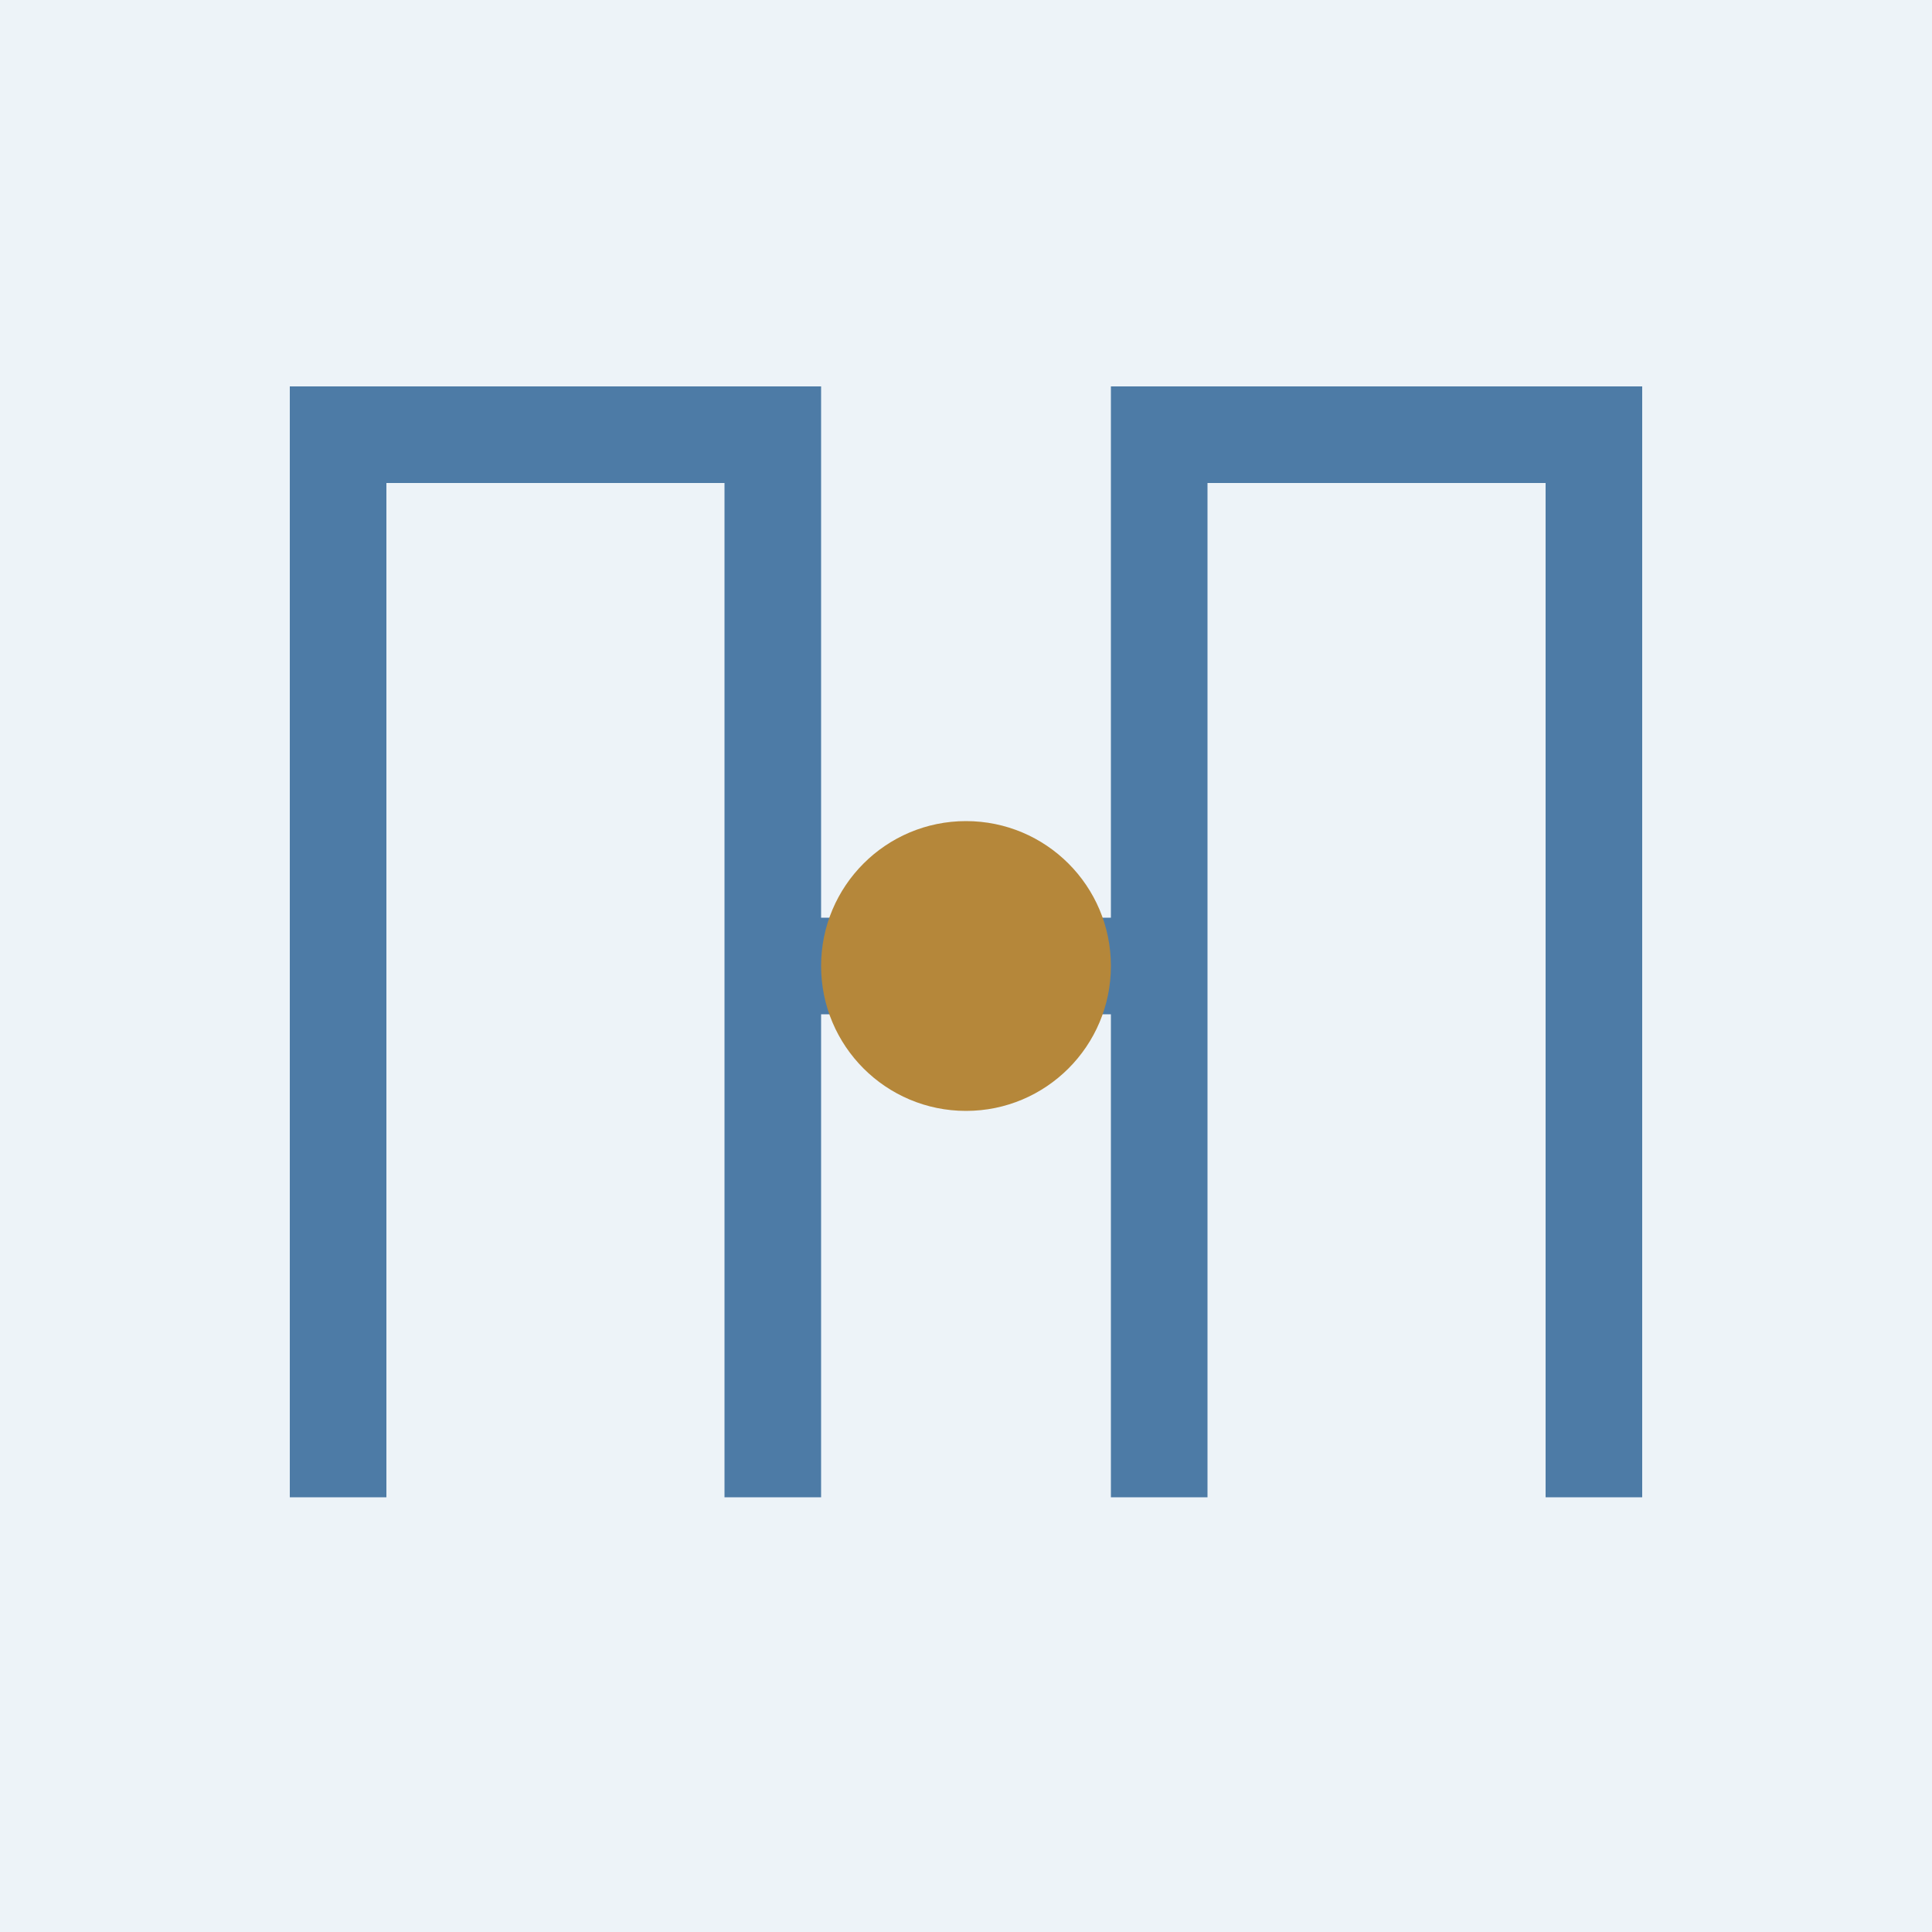
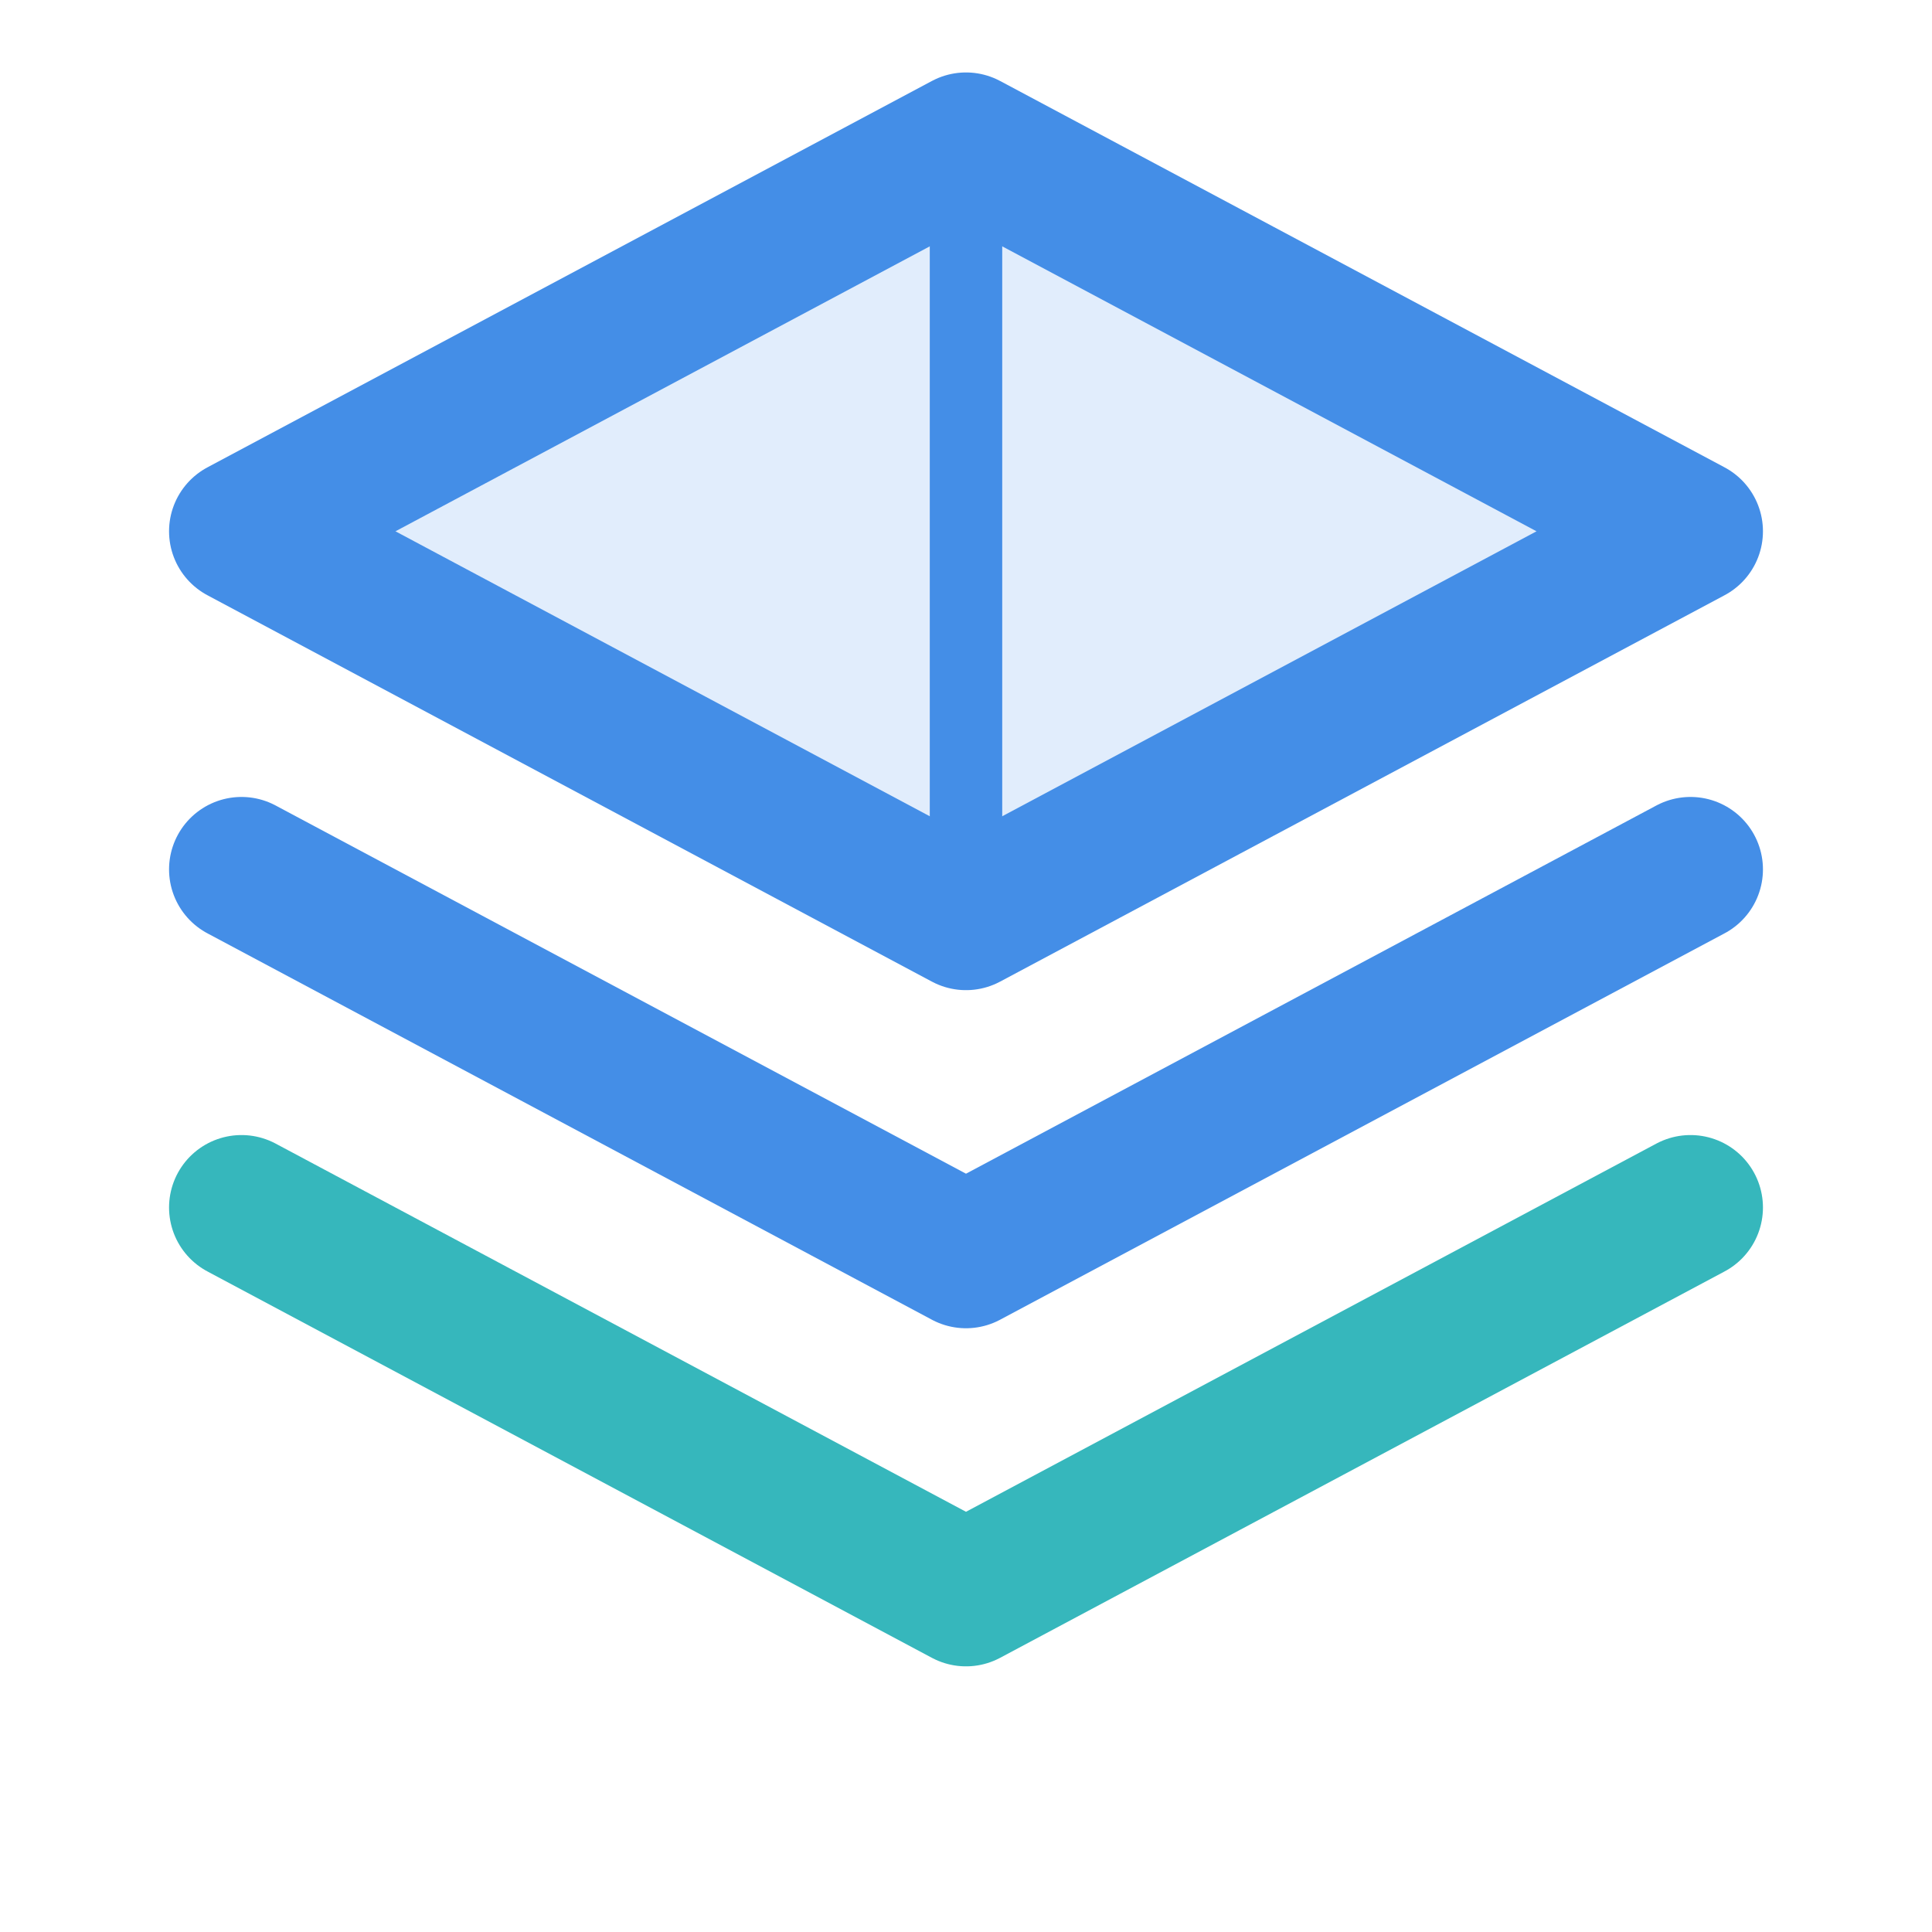
- <svg xmlns="http://www.w3.org/2000/svg" viewBox="0 0 40 40">
-   <rect width="40" height="40" fill="#edf3f8" />
-   <path d="M7 31V9h9v22m8 0V9h9v22M16 20h8" fill="none" stroke="#4d7ba6" stroke-width="2" />
-   <circle cx="20" cy="20" r="3" fill="#b5873a" />
+ <svg xmlns="http://www.w3.org/2000/svg" viewBox="0 0 40 40" fill="none">
+   <path d="m5 25 15 8 15-8" stroke="#36b7bc" stroke-width="3" stroke-linecap="round" stroke-linejoin="round" />
+   <path d="m5 18 15 8 15-8" stroke="#448ee7" stroke-width="3" stroke-linecap="round" stroke-linejoin="round" />
+   <path d="m5 11 15-8 15 8-15 8Z" fill="#448ee7" fill-opacity=".16" stroke="#448ee7" stroke-width="3" stroke-linejoin="round" />
+   <path d="m20 3 0 16" stroke="#448ee7" stroke-width="1.5" />
</svg>
